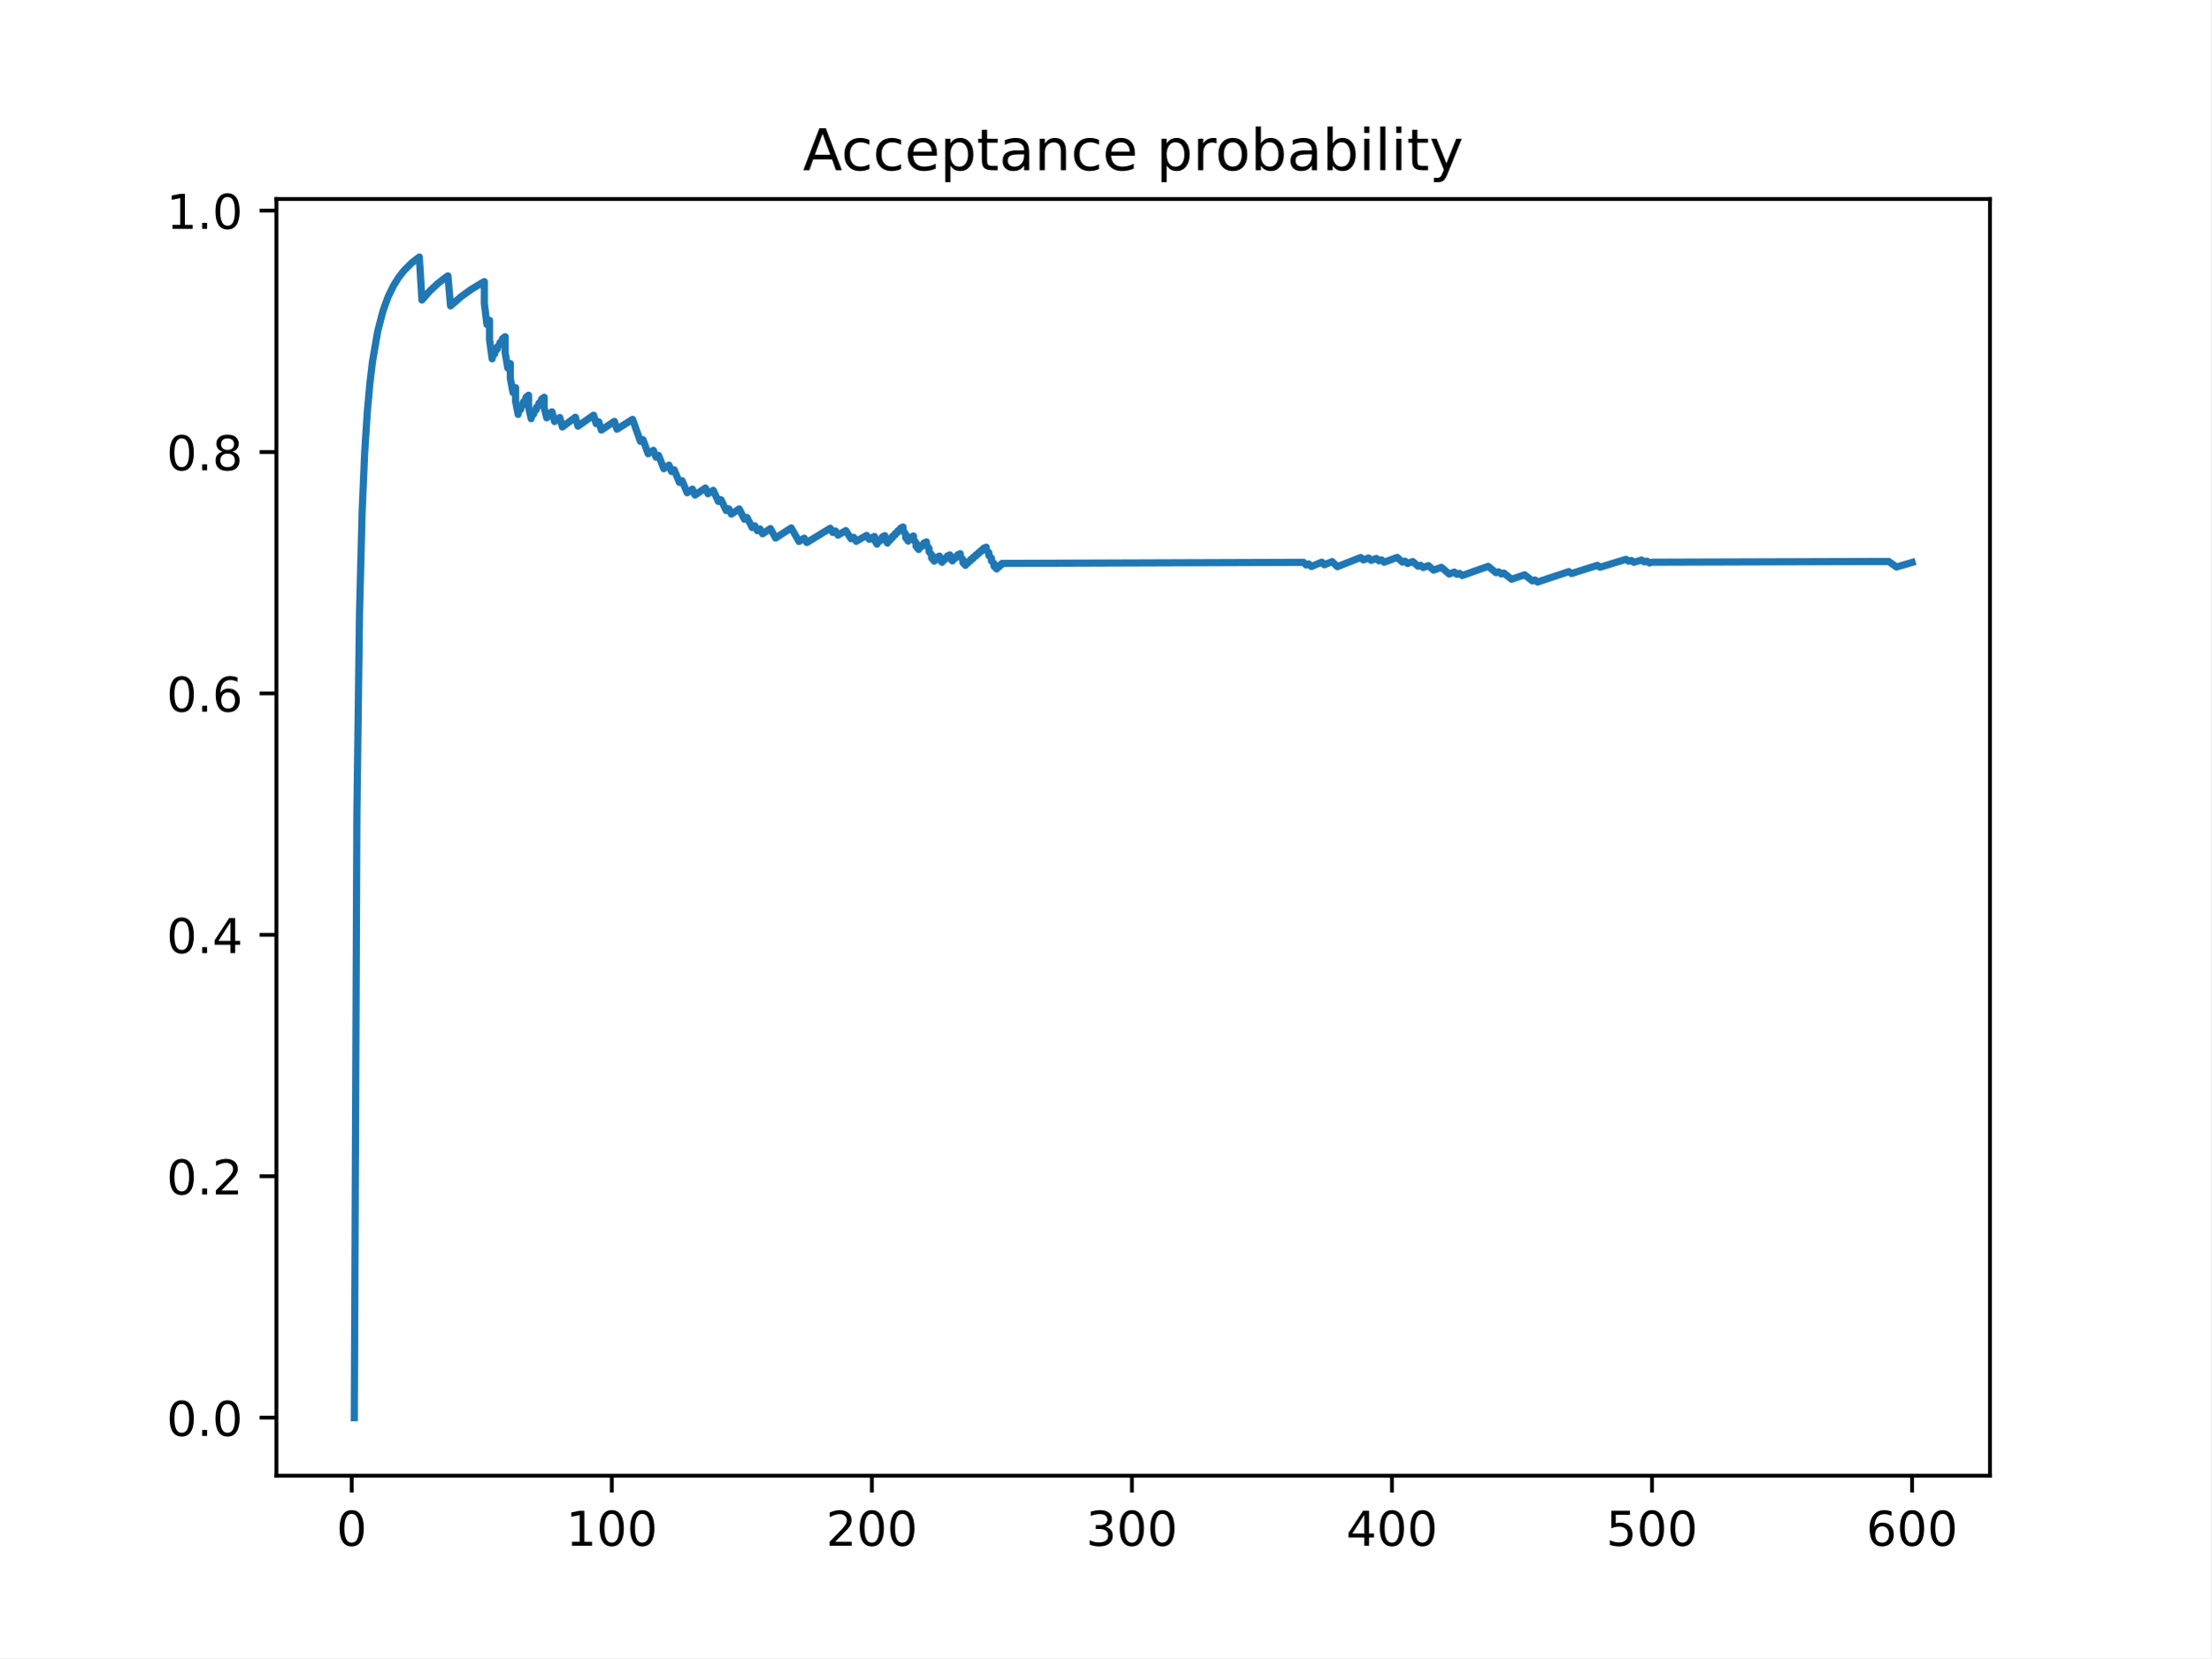
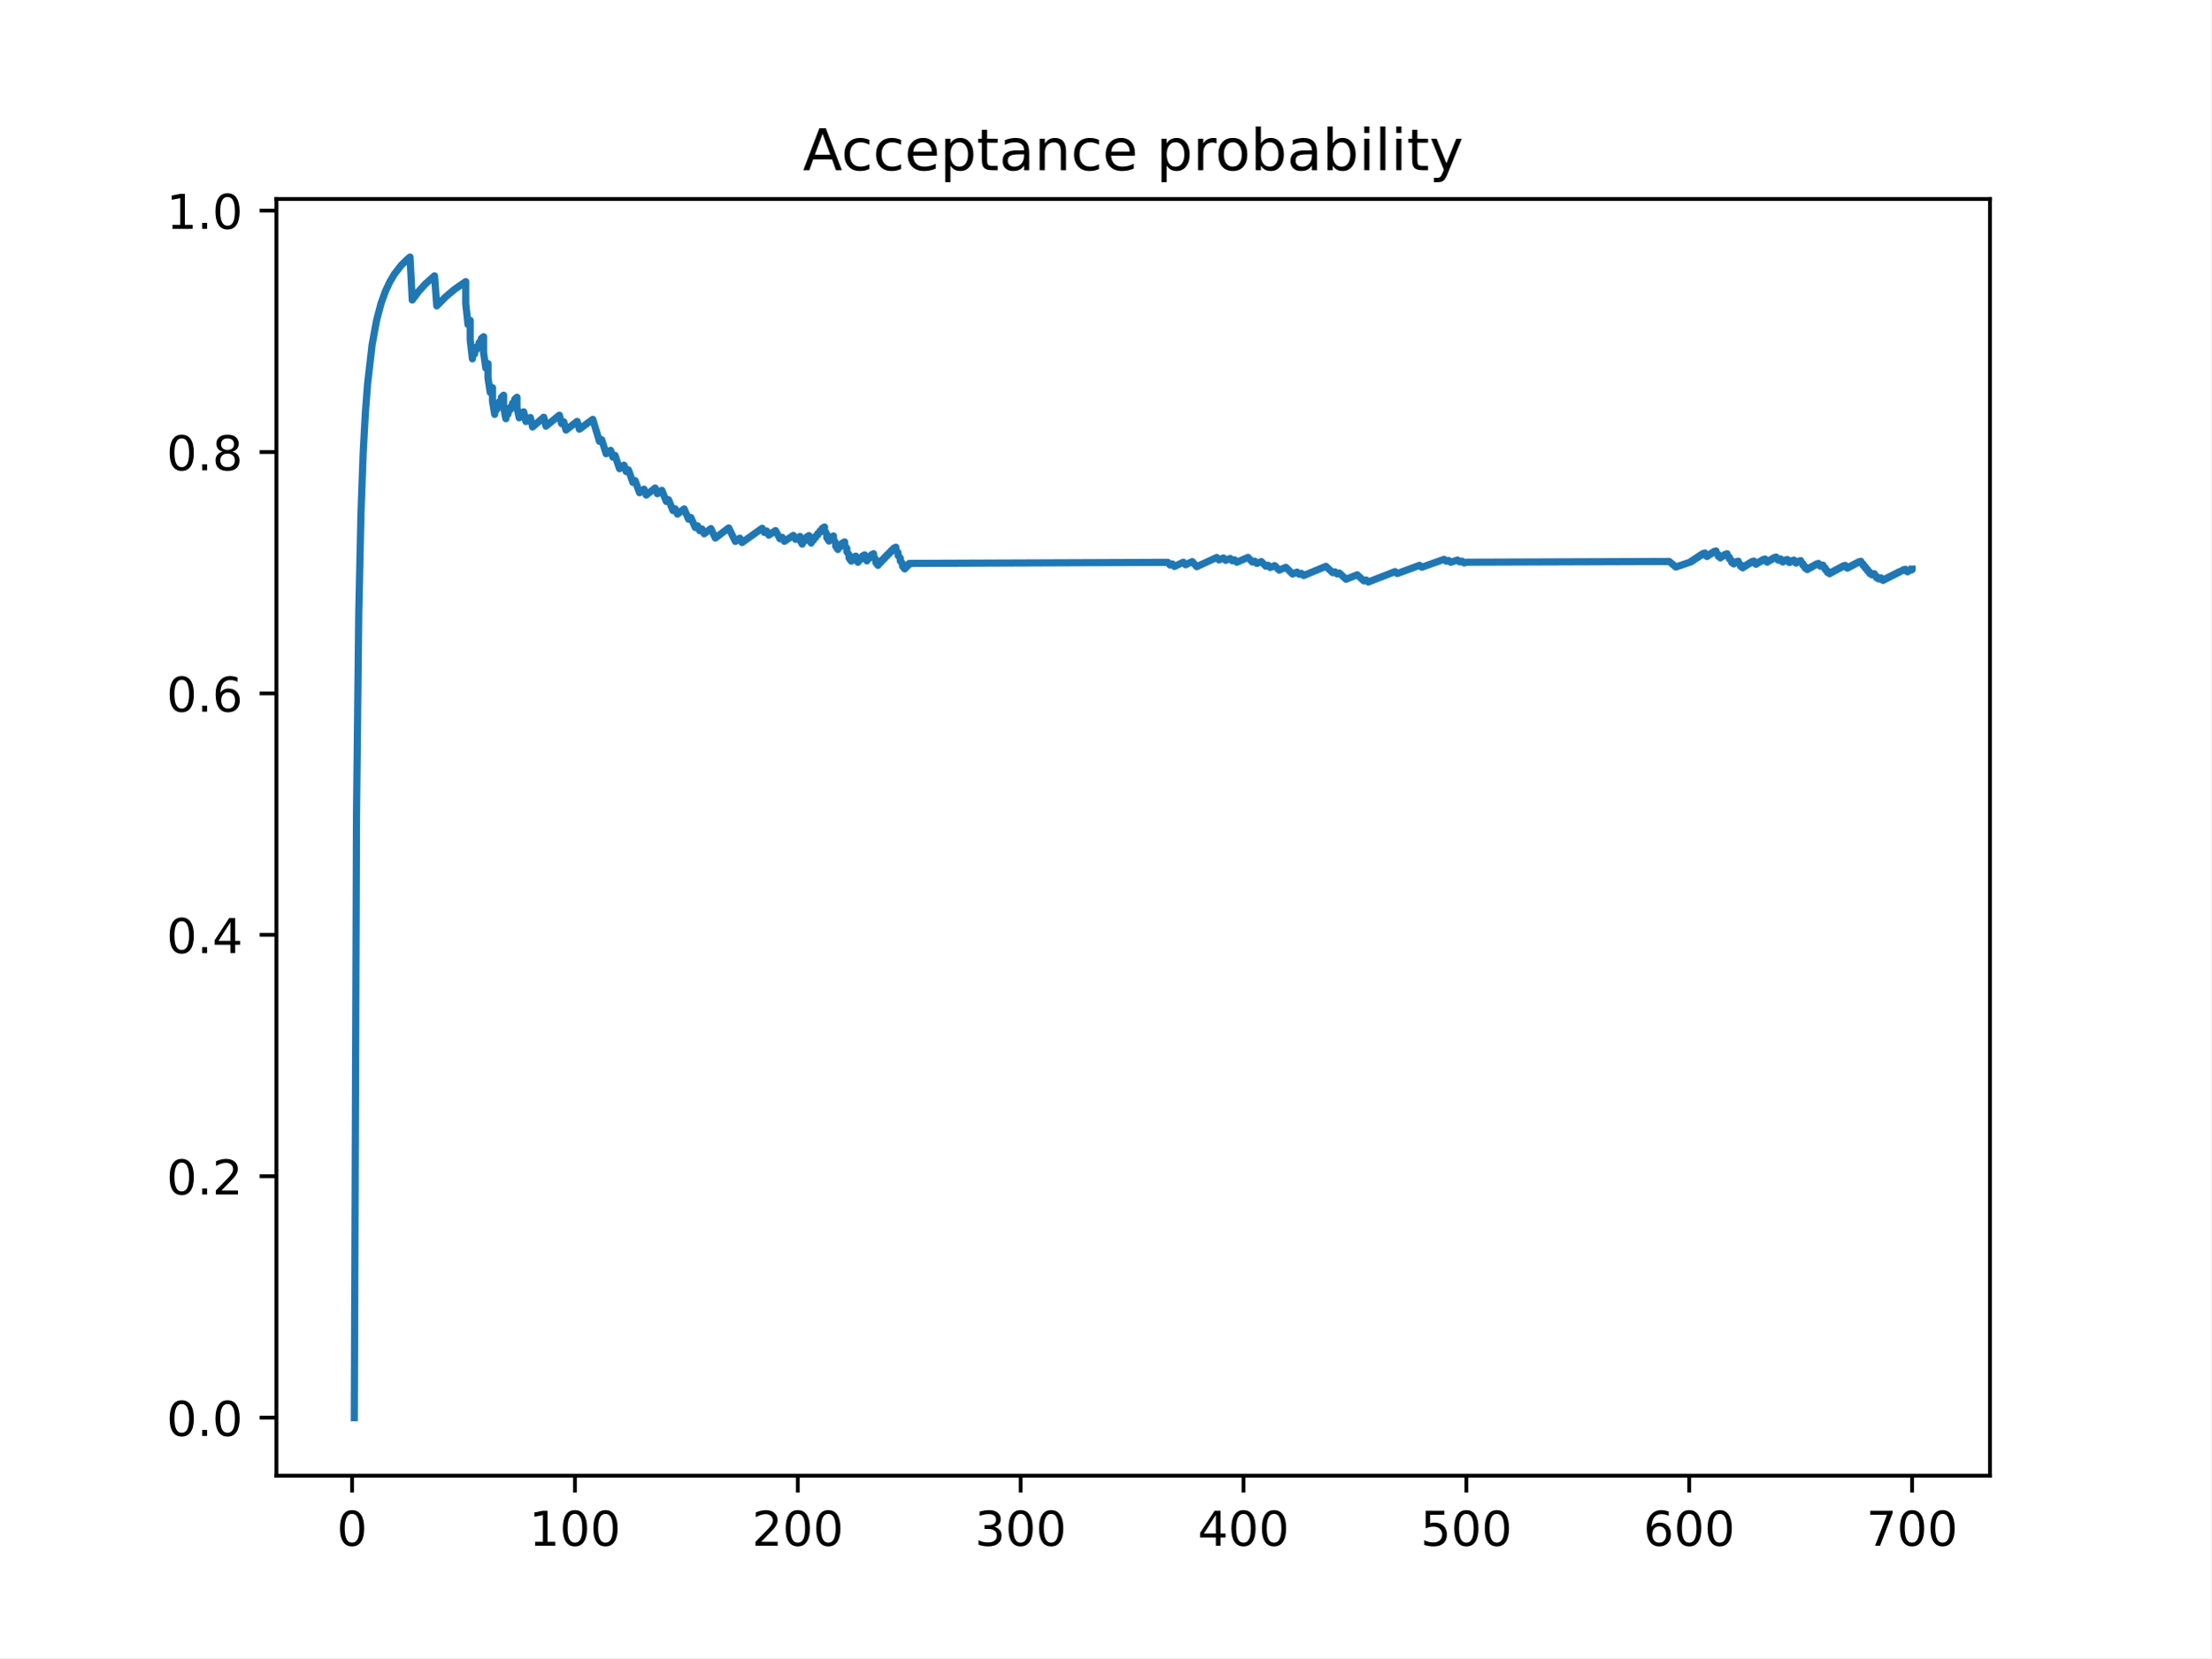
<svg xmlns="http://www.w3.org/2000/svg" xmlns:xlink="http://www.w3.org/1999/xlink" height="345.6pt" version="1.1" viewBox="0 0 460.8 345.6" width="460.8pt">
  <defs>
    <style type="text/css">
*{stroke-linecap:butt;stroke-linejoin:round;}
  </style>
  </defs>
  <g id="figure_1">
    <g id="patch_1">
      <path d="M 0 345.6  L 460.8 345.6  L 460.8 0  L 0 0  z " style="fill:#ffffff;" />
    </g>
    <g id="axes_1">
      <g id="patch_2">
        <path d="M 57.6 307.584  L 414.72 307.584  L 414.72 41.472  L 57.6 41.472  z " style="fill:#ffffff;" />
      </g>
      <g id="matplotlib.axis_1">
        <g id="xtick_1">
          <g id="line2d_1">
            <defs>
-               <path d="M 0 0  L 0 3.5  " id="m6ba2103aaf" style="stroke:#000000;stroke-width:0.8;" />
-             </defs>
-             <g>
-               <use style="stroke:#000000;stroke-width:0.8;" x="73.291" xlink:href="#m6ba2103aaf" y="307.584" />
+               <path d="M 0 0  L 0 3.5  " id="m2ecea75f68" style="stroke:#000000;stroke-width:0.8;" />
+             </defs>
+             <g>
+               <use style="stroke:#000000;stroke-width:0.8;" x="73.368" xlink:href="#m2ecea75f68" y="307.584" />
            </g>
          </g>
          <g id="text_1">
            <defs>
              <path d="M 31.781 66.406  Q 24.172 66.406 20.328 58.906  Q 16.5 51.422 16.5 36.375  Q 16.5 21.391 20.328 13.891  Q 24.172 6.391 31.781 6.391  Q 39.453 6.391 43.281 13.891  Q 47.125 21.391 47.125 36.375  Q 47.125 51.422 43.281 58.906  Q 39.453 66.406 31.781 66.406  z M 31.781 74.219  Q 44.047 74.219 50.516 64.516  Q 56.984 54.828 56.984 36.375  Q 56.984 17.969 50.516 8.266  Q 44.047 -1.422 31.781 -1.422  Q 19.531 -1.422 13.062 8.266  Q 6.594 17.969 6.594 36.375  Q 6.594 54.828 13.062 64.516  Q 19.531 74.219 31.781 74.219  z " id="DejaVuSans-48" />
            </defs>
-             <g transform="translate(70.10948 322.1824)scale(0.1 -0.1)">
+             <g transform="translate(70.18702 322.1824)scale(0.1 -0.1)">
              <use xlink:href="#DejaVuSans-48" />
            </g>
          </g>
        </g>
        <g id="xtick_2">
          <g id="line2d_2">
            <g>
-               <use style="stroke:#000000;stroke-width:0.8;" x="127.49" xlink:href="#m6ba2103aaf" y="307.584" />
+               <use style="stroke:#000000;stroke-width:0.8;" x="119.814" xlink:href="#m2ecea75f68" y="307.584" />
            </g>
          </g>
          <g id="text_2">
            <defs>
              <path d="M 12.406 8.297  L 28.516 8.297  L 28.516 63.922  L 10.984 60.406  L 10.984 69.391  L 28.422 72.906  L 38.281 72.906  L 38.281 8.297  L 54.391 8.297  L 54.391 0  L 12.406 0  z " id="DejaVuSans-49" />
            </defs>
-             <g transform="translate(117.9464 322.1824)scale(0.1 -0.1)">
+             <g transform="translate(110.2701 322.1824)scale(0.1 -0.1)">
              <use xlink:href="#DejaVuSans-49" />
              <use x="63.623" xlink:href="#DejaVuSans-48" />
              <use x="127.246" xlink:href="#DejaVuSans-48" />
            </g>
          </g>
        </g>
        <g id="xtick_3">
          <g id="line2d_3">
            <g>
-               <use style="stroke:#000000;stroke-width:0.8;" x="181.69" xlink:href="#m6ba2103aaf" y="307.584" />
+               <use style="stroke:#000000;stroke-width:0.8;" x="166.259" xlink:href="#m2ecea75f68" y="307.584" />
            </g>
          </g>
          <g id="text_3">
            <defs>
              <path d="M 19.188 8.297  L 53.609 8.297  L 53.609 0  L 7.328 0  L 7.328 8.297  Q 12.938 14.109 22.625 23.891  Q 32.328 33.688 34.812 36.531  Q 39.547 41.844 41.422 45.531  Q 43.312 49.219 43.312 52.781  Q 43.312 58.594 39.234 62.25  Q 35.156 65.922 28.609 65.922  Q 23.969 65.922 18.812 64.312  Q 13.672 62.703 7.812 59.422  L 7.812 69.391  Q 13.766 71.781 18.938 73  Q 24.125 74.219 28.422 74.219  Q 39.75 74.219 46.484 68.547  Q 53.219 62.891 53.219 53.422  Q 53.219 48.922 51.531 44.891  Q 49.859 40.875 45.406 35.406  Q 44.188 33.984 37.641 27.219  Q 31.109 20.453 19.188 8.297  z " id="DejaVuSans-50" />
            </defs>
-             <g transform="translate(172.1458 322.1824)scale(0.1 -0.1)">
+             <g transform="translate(156.7157 322.1824)scale(0.1 -0.1)">
              <use xlink:href="#DejaVuSans-50" />
              <use x="63.623" xlink:href="#DejaVuSans-48" />
              <use x="127.246" xlink:href="#DejaVuSans-48" />
            </g>
          </g>
        </g>
        <g id="xtick_4">
          <g id="line2d_4">
            <g>
-               <use style="stroke:#000000;stroke-width:0.8;" x="235.889" xlink:href="#m6ba2103aaf" y="307.584" />
+               <use style="stroke:#000000;stroke-width:0.8;" x="212.705" xlink:href="#m2ecea75f68" y="307.584" />
            </g>
          </g>
          <g id="text_4">
            <defs>
              <path d="M 40.578 39.312  Q 47.656 37.797 51.625 33  Q 55.609 28.219 55.609 21.188  Q 55.609 10.406 48.188 4.484  Q 40.766 -1.422 27.094 -1.422  Q 22.516 -1.422 17.656 -0.516  Q 12.797 0.391 7.625 2.203  L 7.625 11.719  Q 11.719 9.328 16.594 8.109  Q 21.484 6.891 26.812 6.891  Q 36.078 6.891 40.938 10.547  Q 45.797 14.203 45.797 21.188  Q 45.797 27.641 41.281 31.266  Q 36.766 34.906 28.719 34.906  L 20.219 34.906  L 20.219 43.016  L 29.109 43.016  Q 36.375 43.016 40.234 45.922  Q 44.094 48.828 44.094 54.297  Q 44.094 59.906 40.109 62.906  Q 36.141 65.922 28.719 65.922  Q 24.656 65.922 20.016 65.031  Q 15.375 64.156 9.812 62.312  L 9.812 71.094  Q 15.438 72.656 20.344 73.438  Q 25.25 74.219 29.594 74.219  Q 40.828 74.219 47.359 69.109  Q 53.906 64.016 53.906 55.328  Q 53.906 49.266 50.438 45.094  Q 46.969 40.922 40.578 39.312  z " id="DejaVuSans-51" />
            </defs>
-             <g transform="translate(226.3453 322.1824)scale(0.1 -0.1)">
+             <g transform="translate(203.1612 322.1824)scale(0.1 -0.1)">
              <use xlink:href="#DejaVuSans-51" />
              <use x="63.623" xlink:href="#DejaVuSans-48" />
              <use x="127.246" xlink:href="#DejaVuSans-48" />
            </g>
          </g>
        </g>
        <g id="xtick_5">
          <g id="line2d_5">
            <g>
-               <use style="stroke:#000000;stroke-width:0.8;" x="290.088" xlink:href="#m6ba2103aaf" y="307.584" />
+               <use style="stroke:#000000;stroke-width:0.8;" x="259.151" xlink:href="#m2ecea75f68" y="307.584" />
            </g>
          </g>
          <g id="text_5">
            <defs>
              <path d="M 37.797 64.312  L 12.891 25.391  L 37.797 25.391  z M 35.203 72.906  L 47.609 72.906  L 47.609 25.391  L 58.016 25.391  L 58.016 17.188  L 47.609 17.188  L 47.609 0  L 37.797 0  L 37.797 17.188  L 4.891 17.188  L 4.891 26.703  z " id="DejaVuSans-52" />
            </defs>
-             <g transform="translate(280.5447 322.1824)scale(0.1 -0.1)">
+             <g transform="translate(249.6068 322.1824)scale(0.1 -0.1)">
              <use xlink:href="#DejaVuSans-52" />
              <use x="63.623" xlink:href="#DejaVuSans-48" />
              <use x="127.246" xlink:href="#DejaVuSans-48" />
            </g>
          </g>
        </g>
        <g id="xtick_6">
          <g id="line2d_6">
            <g>
-               <use style="stroke:#000000;stroke-width:0.8;" x="344.288" xlink:href="#m6ba2103aaf" y="307.584" />
+               <use style="stroke:#000000;stroke-width:0.8;" x="305.596" xlink:href="#m2ecea75f68" y="307.584" />
            </g>
          </g>
          <g id="text_6">
            <defs>
              <path d="M 10.797 72.906  L 49.516 72.906  L 49.516 64.594  L 19.828 64.594  L 19.828 46.734  Q 21.969 47.469 24.109 47.828  Q 26.266 48.188 28.422 48.188  Q 40.625 48.188 47.75 41.5  Q 54.891 34.812 54.891 23.391  Q 54.891 11.625 47.562 5.094  Q 40.234 -1.422 26.906 -1.422  Q 22.312 -1.422 17.547 -0.641  Q 12.797 0.141 7.719 1.703  L 7.719 11.625  Q 12.109 9.234 16.797 8.062  Q 21.484 6.891 26.703 6.891  Q 35.156 6.891 40.078 11.328  Q 45.016 15.766 45.016 23.391  Q 45.016 31 40.078 35.438  Q 35.156 39.891 26.703 39.891  Q 22.75 39.891 18.812 39.016  Q 14.891 38.141 10.797 36.281  z " id="DejaVuSans-53" />
            </defs>
-             <g transform="translate(334.7441 322.1824)scale(0.1 -0.1)">
+             <g transform="translate(296.0524 322.1824)scale(0.1 -0.1)">
              <use xlink:href="#DejaVuSans-53" />
              <use x="63.623" xlink:href="#DejaVuSans-48" />
              <use x="127.246" xlink:href="#DejaVuSans-48" />
            </g>
          </g>
        </g>
        <g id="xtick_7">
          <g id="line2d_7">
            <g>
-               <use style="stroke:#000000;stroke-width:0.8;" x="398.487" xlink:href="#m6ba2103aaf" y="307.584" />
+               <use style="stroke:#000000;stroke-width:0.8;" x="352.042" xlink:href="#m2ecea75f68" y="307.584" />
            </g>
          </g>
          <g id="text_7">
            <defs>
              <path d="M 33.016 40.375  Q 26.375 40.375 22.484 35.828  Q 18.609 31.297 18.609 23.391  Q 18.609 15.531 22.484 10.953  Q 26.375 6.391 33.016 6.391  Q 39.656 6.391 43.531 10.953  Q 47.406 15.531 47.406 23.391  Q 47.406 31.297 43.531 35.828  Q 39.656 40.375 33.016 40.375  z M 52.594 71.297  L 52.594 62.312  Q 48.875 64.062 45.094 64.984  Q 41.312 65.922 37.594 65.922  Q 27.828 65.922 22.672 59.328  Q 17.531 52.734 16.797 39.406  Q 19.672 43.656 24.016 45.922  Q 28.375 48.188 33.594 48.188  Q 44.578 48.188 50.953 41.516  Q 57.328 34.859 57.328 23.391  Q 57.328 12.156 50.688 5.359  Q 44.047 -1.422 33.016 -1.422  Q 20.359 -1.422 13.672 8.266  Q 6.984 17.969 6.984 36.375  Q 6.984 53.656 15.188 63.938  Q 23.391 74.219 37.203 74.219  Q 40.922 74.219 44.703 73.484  Q 48.484 72.75 52.594 71.297  z " id="DejaVuSans-54" />
            </defs>
+             <g transform="translate(342.498 322.1824)scale(0.1 -0.1)">
+               <use xlink:href="#DejaVuSans-54" />
+               <use x="63.623" xlink:href="#DejaVuSans-48" />
+               <use x="127.246" xlink:href="#DejaVuSans-48" />
+             </g>
+           </g>
+         </g>
+         <g id="xtick_8">
+           <g id="line2d_8">
+             <g>
+               <use style="stroke:#000000;stroke-width:0.8;" x="398.487" xlink:href="#m2ecea75f68" y="307.584" />
+             </g>
+           </g>
+           <g id="text_8">
+             <defs>
+               <path d="M 8.203 72.906  L 55.078 72.906  L 55.078 68.703  L 28.609 0  L 18.312 0  L 43.219 64.594  L 8.203 64.594  z " id="DejaVuSans-55" />
+             </defs>
            <g transform="translate(388.9435 322.1824)scale(0.1 -0.1)">
-               <use xlink:href="#DejaVuSans-54" />
+               <use xlink:href="#DejaVuSans-55" />
              <use x="63.623" xlink:href="#DejaVuSans-48" />
              <use x="127.246" xlink:href="#DejaVuSans-48" />
            </g>
          </g>
        </g>
      </g>
      <g id="matplotlib.axis_2">
        <g id="ytick_1">
-           <g id="line2d_8">
-             <defs>
-               <path d="M 0 0  L -3.5 0  " id="mb14c3aa488" style="stroke:#000000;stroke-width:0.8;" />
-             </defs>
-             <g>
-               <use style="stroke:#000000;stroke-width:0.8;" x="57.6" xlink:href="#mb14c3aa488" y="295.488" />
-             </g>
-           </g>
-           <g id="text_8">
+           <g id="line2d_9">
+             <defs>
+               <path d="M 0 0  L -3.5 0  " id="m8ca2ca7a5c" style="stroke:#000000;stroke-width:0.8;" />
+             </defs>
+             <g>
+               <use style="stroke:#000000;stroke-width:0.8;" x="57.6" xlink:href="#m8ca2ca7a5c" y="295.488" />
+             </g>
+           </g>
+           <g id="text_9">
            <defs>
              <path d="M 10.688 12.406  L 21 12.406  L 21 0  L 10.688 0  z " id="DejaVuSans-46" />
            </defs>
            <g transform="translate(34.69687 299.2872)scale(0.1 -0.1)">
              <use xlink:href="#DejaVuSans-48" />
              <use x="63.623" xlink:href="#DejaVuSans-46" />
              <use x="95.41" xlink:href="#DejaVuSans-48" />
            </g>
          </g>
        </g>
        <g id="ytick_2">
-           <g id="line2d_9">
-             <g>
-               <use style="stroke:#000000;stroke-width:0.8;" x="57.6" xlink:href="#mb14c3aa488" y="245.169" />
-             </g>
-           </g>
-           <g id="text_9">
+           <g id="line2d_10">
+             <g>
+               <use style="stroke:#000000;stroke-width:0.8;" x="57.6" xlink:href="#m8ca2ca7a5c" y="245.169" />
+             </g>
+           </g>
+           <g id="text_10">
            <g transform="translate(34.69687 248.9679)scale(0.1 -0.1)">
              <use xlink:href="#DejaVuSans-48" />
              <use x="63.623" xlink:href="#DejaVuSans-46" />
              <use x="95.41" xlink:href="#DejaVuSans-50" />
            </g>
          </g>
        </g>
        <g id="ytick_3">
-           <g id="line2d_10">
-             <g>
-               <use style="stroke:#000000;stroke-width:0.8;" x="57.6" xlink:href="#mb14c3aa488" y="194.849" />
-             </g>
-           </g>
-           <g id="text_10">
+           <g id="line2d_11">
+             <g>
+               <use style="stroke:#000000;stroke-width:0.8;" x="57.6" xlink:href="#m8ca2ca7a5c" y="194.849" />
+             </g>
+           </g>
+           <g id="text_11">
            <g transform="translate(34.69687 198.6485)scale(0.1 -0.1)">
              <use xlink:href="#DejaVuSans-48" />
              <use x="63.623" xlink:href="#DejaVuSans-46" />
              <use x="95.41" xlink:href="#DejaVuSans-52" />
            </g>
          </g>
        </g>
        <g id="ytick_4">
-           <g id="line2d_11">
-             <g>
-               <use style="stroke:#000000;stroke-width:0.8;" x="57.6" xlink:href="#mb14c3aa488" y="144.53" />
-             </g>
-           </g>
-           <g id="text_11">
+           <g id="line2d_12">
+             <g>
+               <use style="stroke:#000000;stroke-width:0.8;" x="57.6" xlink:href="#m8ca2ca7a5c" y="144.53" />
+             </g>
+           </g>
+           <g id="text_12">
            <g transform="translate(34.69687 148.3291)scale(0.1 -0.1)">
              <use xlink:href="#DejaVuSans-48" />
              <use x="63.623" xlink:href="#DejaVuSans-46" />
              <use x="95.41" xlink:href="#DejaVuSans-54" />
            </g>
          </g>
        </g>
        <g id="ytick_5">
-           <g id="line2d_12">
-             <g>
-               <use style="stroke:#000000;stroke-width:0.8;" x="57.6" xlink:href="#mb14c3aa488" y="94.211" />
-             </g>
-           </g>
-           <g id="text_12">
+           <g id="line2d_13">
+             <g>
+               <use style="stroke:#000000;stroke-width:0.8;" x="57.6" xlink:href="#m8ca2ca7a5c" y="94.211" />
+             </g>
+           </g>
+           <g id="text_13">
            <defs>
              <path d="M 31.781 34.625  Q 24.75 34.625 20.719 30.859  Q 16.703 27.094 16.703 20.516  Q 16.703 13.922 20.719 10.156  Q 24.75 6.391 31.781 6.391  Q 38.812 6.391 42.859 10.172  Q 46.922 13.969 46.922 20.516  Q 46.922 27.094 42.891 30.859  Q 38.875 34.625 31.781 34.625  z M 21.922 38.812  Q 15.578 40.375 12.031 44.719  Q 8.5 49.078 8.5 55.328  Q 8.5 64.062 14.719 69.141  Q 20.953 74.219 31.781 74.219  Q 42.672 74.219 48.875 69.141  Q 55.078 64.062 55.078 55.328  Q 55.078 49.078 51.531 44.719  Q 48 40.375 41.703 38.812  Q 48.828 37.156 52.797 32.312  Q 56.781 27.484 56.781 20.516  Q 56.781 9.906 50.312 4.234  Q 43.844 -1.422 31.781 -1.422  Q 19.734 -1.422 13.25 4.234  Q 6.781 9.906 6.781 20.516  Q 6.781 27.484 10.781 32.312  Q 14.797 37.156 21.922 38.812  z M 18.312 54.391  Q 18.312 48.734 21.844 45.562  Q 25.391 42.391 31.781 42.391  Q 38.141 42.391 41.719 45.562  Q 45.312 48.734 45.312 54.391  Q 45.312 60.062 41.719 63.234  Q 38.141 66.406 31.781 66.406  Q 25.391 66.406 21.844 63.234  Q 18.312 60.062 18.312 54.391  z " id="DejaVuSans-56" />
            </defs>
            <g transform="translate(34.69687 98.00978)scale(0.1 -0.1)">
              <use xlink:href="#DejaVuSans-48" />
              <use x="63.623" xlink:href="#DejaVuSans-46" />
              <use x="95.41" xlink:href="#DejaVuSans-56" />
            </g>
          </g>
        </g>
        <g id="ytick_6">
-           <g id="line2d_13">
-             <g>
-               <use style="stroke:#000000;stroke-width:0.8;" x="57.6" xlink:href="#mb14c3aa488" y="43.891" />
-             </g>
-           </g>
-           <g id="text_13">
+           <g id="line2d_14">
+             <g>
+               <use style="stroke:#000000;stroke-width:0.8;" x="57.6" xlink:href="#m8ca2ca7a5c" y="43.891" />
+             </g>
+           </g>
+           <g id="text_14">
            <g transform="translate(34.69687 47.69042)scale(0.1 -0.1)">
              <use xlink:href="#DejaVuSans-49" />
              <use x="63.623" xlink:href="#DejaVuSans-46" />
              <use x="95.41" xlink:href="#DejaVuSans-48" />
            </g>
          </g>
        </g>
      </g>
-       <g id="line2d_14">
-         <path clip-path="url(#pe89cab43e7)" d="M 73.833 295.488  L 74.375 169.69  L 74.917 127.757  L 75.459 106.79  L 76.001 94.211  L 76.543 85.824  L 77.085 79.834  L 77.627 75.341  L 78.711 69.051  L 79.795 64.858  L 80.879 61.862  L 81.963 59.616  L 83.047 57.869  L 84.131 56.471  L 85.757 54.83  L 87.383 53.568  L 87.925 62.528  L 89.551 60.664  L 91.177 59.139  L 92.803 57.869  L 93.345 57.491  L 93.887 63.754  L 96.054 61.862  L 98.222 60.3  L 100.39 58.987  L 100.932 58.691  L 100.932 63.245  L 101.474 67.627  L 101.474 67.187  L 102.016 66.764  L 102.016 70.848  L 102.558 74.789  L 102.558 74.256  L 103.1 73.742  L 103.1 73.244  L 103.642 72.763  L 103.642 72.297  L 104.184 71.846  L 104.184 71.41  L 104.726 70.986  L 104.726 70.576  L 105.268 70.177  L 105.268 73.491  L 105.81 76.708  L 105.81 76.239  L 106.352 75.784  L 106.352 78.835  L 106.894 81.803  L 106.894 81.291  L 107.436 80.792  L 107.436 83.617  L 107.978 86.369  L 107.978 85.824  L 108.52 85.293  L 108.52 84.776  L 109.062 84.271  L 109.062 83.778  L 109.604 83.298  L 109.604 82.829  L 110.146 82.371  L 110.146 84.849  L 110.688 87.27  L 110.688 86.777  L 111.23 86.295  L 111.23 85.824  L 111.772 85.363  L 111.772 84.912  L 112.314 84.471  L 112.314 84.04  L 112.856 83.617  L 112.856 83.203  L 113.398 82.798  L 113.398 84.968  L 113.94 87.095  L 113.94 86.663  L 115.024 85.824  L 115.566 87.86  L 116.65 87.022  L 117.192 88.989  L 119.902 86.957  L 120.444 88.819  L 123.696 86.535  L 124.238 88.291  L 124.78 87.921  L 125.322 89.636  L 128.032 87.821  L 128.574 89.456  L 131.826 87.4  L 133.452 91.991  L 133.994 91.639  L 135.078 94.573  L 136.162 93.854  L 136.704 95.274  L 137.246 94.914  L 138.33 97.681  L 139.414 96.949  L 139.956 98.291  L 140.498 97.925  L 141.582 100.542  L 142.124 100.169  L 143.208 102.706  L 144.292 101.952  L 144.834 103.185  L 147.002 101.712  L 147.544 102.908  L 148.628 102.188  L 149.712 104.517  L 150.254 104.154  L 151.338 106.418  L 151.88 106.05  L 152.422 107.158  L 154.048 106.067  L 155.132 108.22  L 155.674 107.856  L 156.758 109.953  L 157.3 109.586  L 157.842 110.613  L 158.384 110.246  L 158.926 111.259  L 160.552 110.172  L 161.636 112.144  L 164.888 110.033  L 166.514 112.857  L 167.598 112.164  L 168.14 113.08  L 173.018 110.101  L 173.56 110.984  L 174.102 110.666  L 174.644 111.538  L 176.27 110.594  L 177.354 112.298  L 177.896 111.984  L 178.438 112.822  L 180.606 111.585  L 181.148 112.406  L 182.232 111.8  L 182.232 112.609  L 182.774 113.411  L 182.774 113.108  L 183.316 112.807  L 183.316 112.509  L 183.858 112.213  L 183.858 111.92  L 184.4 111.629  L 184.4 112.411  L 184.942 113.187  L 184.942 112.895  L 185.484 112.605  L 185.484 112.317  L 186.026 112.032  L 186.026 111.749  L 186.568 111.469  L 186.568 111.191  L 187.11 110.915  L 187.11 110.641  L 187.652 110.37  L 187.652 110.101  L 188.194 109.834  L 188.194 110.58  L 188.736 111.319  L 188.736 112.053  L 189.277 112.781  L 189.277 112.509  L 189.819 112.238  L 189.819 111.97  L 190.361 111.704  L 190.361 112.42  L 190.903 113.129  L 190.903 113.833  L 191.445 114.532  L 191.445 114.261  L 191.987 113.993  L 191.987 113.726  L 192.529 113.462  L 192.529 113.199  L 193.071 112.938  L 193.071 113.622  L 193.613 114.301  L 193.613 114.974  L 194.155 115.643  L 194.155 116.307  L 194.697 116.965  L 194.697 116.698  L 195.239 116.432  L 195.239 116.168  L 195.781 115.906  L 195.781 116.555  L 196.323 117.198  L 196.323 116.935  L 196.865 116.675  L 196.865 116.416  L 197.407 116.158  L 197.407 115.903  L 197.949 115.649  L 197.949 116.28  L 198.491 116.907  L 198.491 116.653  L 199.033 116.4  L 199.033 116.149  L 199.575 115.9  L 199.575 115.652  L 200.117 115.407  L 200.117 116.021  L 200.659 116.632  L 200.659 117.238  L 201.201 117.84  L 201.201 117.591  L 201.743 117.344  L 201.743 117.098  L 202.285 116.854  L 202.285 116.612  L 202.827 116.371  L 202.827 116.132  L 203.369 115.894  L 203.369 115.658  L 203.911 115.424  L 203.911 115.191  L 204.453 114.959  L 204.453 114.729  L 204.995 114.501  L 204.995 114.274  L 205.537 114.048  L 205.537 114.628  L 206.079 115.204  L 206.079 115.776  L 206.621 116.345  L 206.621 116.91  L 207.163 117.471  L 207.163 118.029  L 207.705 118.584  L 207.705 118.351  L 208.247 118.12  L 208.247 117.89  L 208.789 117.662  L 208.789 117.435  L 271.661 117.209  L 272.203 117.754  L 272.745 117.529  L 273.287 118.07  L 275.455 117.179  L 275.997 117.713  L 277.623 117.056  L 278.707 118.109  L 283.584 116.189  L 284.126 116.703  L 285.21 116.288  L 285.752 116.797  L 286.836 116.385  L 287.378 116.89  L 287.92 116.685  L 288.462 117.186  L 291.172 116.173  L 292.256 117.158  L 292.798 116.958  L 293.34 117.445  L 294.424 117.046  L 295.508 118.01  L 296.05 117.81  L 296.592 118.288  L 297.676 117.89  L 298.76 118.835  L 300.386 118.242  L 302.012 119.634  L 303.096 119.239  L 303.638 119.697  L 304.18 119.501  L 304.722 119.955  L 310.142 118.039  L 311.768 119.37  L 312.31 119.182  L 312.852 119.621  L 313.394 119.433  L 315.02 120.734  L 317.73 119.799  L 319.356 121.072  L 319.898 120.886  L 320.44 121.306  L 326.944 119.135  L 327.486 119.546  L 332.906 117.823  L 333.448 118.227  L 338.868 116.575  L 339.41 116.971  L 339.952 116.81  L 340.494 117.204  L 342.12 116.722  L 342.662 117.113  L 343.204 116.953  L 343.746 117.342  L 344.288 117.182  L 393.609 117.023  L 395.235 118.177  L 398.487 117.229  L 398.487 117.229  " style="fill:none;stroke:#1f77b4;stroke-linecap:square;stroke-width:1.5;" />
+       <g id="line2d_15">
+         <path clip-path="url(#pfc64ec4f25)" d="M 73.833 295.488  L 74.297 169.69  L 74.762 127.757  L 75.226 106.79  L 75.691 94.211  L 76.155 85.824  L 76.619 79.834  L 77.548 71.846  L 78.477 66.764  L 79.406 63.245  L 80.335 60.664  L 81.264 58.691  L 82.193 57.133  L 83.586 55.327  L 84.98 53.955  L 85.444 53.568  L 85.909 62.528  L 87.302 60.664  L 88.695 59.139  L 90.553 57.491  L 91.018 63.754  L 92.875 61.862  L 94.733 60.3  L 97.056 58.691  L 97.056 63.245  L 97.52 67.627  L 97.52 67.187  L 97.984 66.764  L 97.984 70.848  L 98.449 74.789  L 98.449 74.256  L 98.913 73.742  L 98.913 73.244  L 99.378 72.763  L 99.378 72.297  L 99.842 71.846  L 99.842 71.41  L 100.307 70.986  L 100.307 70.576  L 100.771 70.177  L 100.771 73.491  L 101.236 76.708  L 101.236 76.239  L 101.7 75.784  L 101.7 78.835  L 102.165 81.803  L 102.165 81.291  L 102.629 80.792  L 102.629 83.617  L 103.093 86.369  L 103.093 85.824  L 103.558 85.293  L 103.558 84.776  L 104.022 84.271  L 104.022 83.778  L 104.487 83.298  L 104.487 82.829  L 104.951 82.371  L 104.951 84.849  L 105.416 87.27  L 105.416 86.777  L 105.88 86.295  L 105.88 85.824  L 106.345 85.363  L 106.345 84.912  L 106.809 84.471  L 106.809 84.04  L 107.274 83.617  L 107.274 83.203  L 107.738 82.798  L 107.738 84.968  L 108.202 87.095  L 108.202 86.663  L 109.131 85.824  L 109.596 87.86  L 110.525 87.022  L 110.989 88.989  L 113.311 86.957  L 113.776 88.819  L 116.563 86.535  L 117.027 88.291  L 117.492 87.921  L 117.956 89.636  L 120.278 87.821  L 120.743 89.456  L 123.529 87.4  L 124.923 91.991  L 125.387 91.639  L 126.316 94.573  L 127.245 93.854  L 127.71 95.274  L 128.174 94.914  L 129.103 97.681  L 130.032 96.949  L 130.496 98.291  L 130.961 97.925  L 131.89 100.542  L 132.354 100.169  L 133.283 102.706  L 134.212 101.952  L 134.676 103.185  L 136.534 101.712  L 136.999 102.908  L 137.928 102.188  L 138.857 104.517  L 139.321 104.154  L 140.25 106.418  L 140.714 106.05  L 141.179 107.158  L 142.572 106.067  L 143.501 108.22  L 143.966 107.856  L 144.894 109.953  L 145.359 109.586  L 145.823 110.613  L 146.288 110.246  L 146.752 111.259  L 148.146 110.172  L 149.075 112.144  L 151.861 110.033  L 153.255 112.857  L 154.184 112.164  L 154.648 113.08  L 158.828 110.101  L 159.293 110.984  L 159.757 110.666  L 160.221 111.538  L 161.615 110.594  L 162.544 112.298  L 163.008 111.984  L 163.473 112.822  L 165.331 111.585  L 165.795 112.406  L 166.724 111.8  L 166.724 112.609  L 167.188 113.411  L 167.188 113.108  L 167.653 112.807  L 167.653 112.509  L 168.117 112.213  L 168.117 111.92  L 168.582 111.629  L 168.582 112.411  L 169.046 113.187  L 169.046 112.895  L 169.511 112.605  L 169.511 112.317  L 169.975 112.032  L 169.975 111.749  L 170.44 111.469  L 170.44 111.191  L 170.904 110.915  L 170.904 110.641  L 171.368 110.37  L 171.368 110.101  L 171.833 109.834  L 171.833 110.58  L 172.297 111.319  L 172.297 112.053  L 172.762 112.781  L 172.762 112.509  L 173.226 112.238  L 173.226 111.97  L 173.691 111.704  L 173.691 112.42  L 174.155 113.129  L 174.155 113.833  L 174.62 114.532  L 174.62 114.261  L 175.084 113.993  L 175.084 113.726  L 175.549 113.462  L 175.549 113.199  L 176.013 112.938  L 176.013 113.622  L 176.477 114.301  L 176.477 114.974  L 176.942 115.643  L 176.942 116.307  L 177.406 116.965  L 177.406 116.698  L 177.871 116.432  L 177.871 116.168  L 178.335 115.906  L 178.335 116.555  L 178.8 117.198  L 178.8 116.935  L 179.264 116.675  L 179.264 116.416  L 179.729 116.158  L 179.729 115.903  L 180.193 115.649  L 180.193 116.28  L 180.658 116.907  L 180.658 116.653  L 181.122 116.4  L 181.122 116.149  L 181.586 115.9  L 181.586 115.652  L 182.051 115.407  L 182.051 116.021  L 182.515 116.632  L 182.515 117.238  L 182.98 117.84  L 182.98 117.591  L 183.444 117.344  L 183.444 117.098  L 183.909 116.854  L 183.909 116.612  L 184.373 116.371  L 184.373 116.132  L 184.838 115.894  L 184.838 115.658  L 185.302 115.424  L 185.302 115.191  L 185.767 114.959  L 185.767 114.729  L 186.231 114.501  L 186.231 114.274  L 186.695 114.048  L 186.695 114.628  L 187.16 115.204  L 187.16 115.776  L 187.624 116.345  L 187.624 116.91  L 188.089 117.471  L 188.089 118.029  L 188.553 118.584  L 188.553 118.351  L 189.018 118.12  L 189.018 117.89  L 189.482 117.662  L 189.482 117.435  L 243.359 117.209  L 243.824 117.754  L 244.288 117.529  L 244.752 118.07  L 246.61 117.179  L 247.075 117.713  L 248.468 117.056  L 249.397 118.109  L 253.577 116.189  L 254.042 116.703  L 254.97 116.288  L 255.435 116.797  L 256.364 116.385  L 256.828 116.89  L 257.293 116.685  L 257.757 117.186  L 260.079 116.173  L 261.008 117.158  L 261.473 116.958  L 261.937 117.445  L 262.866 117.046  L 263.795 118.01  L 264.26 117.81  L 264.724 118.288  L 265.653 117.89  L 266.582 118.835  L 267.975 118.242  L 269.369 119.634  L 270.297 119.239  L 270.762 119.697  L 271.226 119.501  L 271.691 119.955  L 276.335 118.039  L 277.729 119.37  L 278.193 119.182  L 278.658 119.621  L 279.122 119.433  L 280.516 120.734  L 282.838 119.799  L 284.231 121.072  L 284.696 120.886  L 285.16 121.306  L 290.734 119.135  L 291.198 119.546  L 295.843 117.823  L 296.307 118.227  L 300.952 116.575  L 301.416 116.971  L 301.88 116.81  L 302.345 117.204  L 303.738 116.722  L 304.203 117.113  L 304.667 116.953  L 305.132 117.342  L 305.596 117.182  L 347.862 117.023  L 349.255 118.177  L 352.506 117.073  L 352.506 116.918  L 352.971 116.764  L 352.971 116.61  L 353.435 116.457  L 353.435 116.305  L 353.9 116.153  L 353.9 116.002  L 354.364 115.851  L 354.364 115.701  L 354.828 115.552  L 354.828 115.403  L 355.293 115.255  L 355.293 115.627  L 355.757 115.998  L 355.757 115.85  L 356.222 115.702  L 356.222 115.555  L 356.686 115.408  L 356.686 115.263  L 357.151 115.117  L 357.151 114.972  L 357.615 114.828  L 357.615 115.194  L 358.08 115.558  L 358.08 115.921  L 358.544 116.282  L 358.544 116.137  L 359.009 115.992  L 359.009 115.848  L 359.473 115.704  L 359.473 115.561  L 359.937 115.419  L 359.937 115.776  L 360.402 116.132  L 360.402 116.486  L 360.866 116.839  L 360.866 117.191  L 361.331 117.541  L 361.331 117.397  L 361.795 117.253  L 361.795 117.11  L 362.26 116.967  L 362.26 117.314  L 362.724 117.66  L 362.724 118.005  L 363.189 118.348  L 363.189 118.205  L 363.653 118.061  L 363.653 117.919  L 364.118 117.777  L 364.118 117.635  L 364.582 117.494  L 364.582 117.354  L 365.046 117.214  L 365.046 117.074  L 365.511 116.935  L 365.511 117.274  L 365.975 117.61  L 365.975 117.471  L 366.44 117.333  L 366.44 117.195  L 366.904 117.057  L 366.904 116.92  L 367.369 116.784  L 367.369 116.648  L 367.833 116.512  L 367.833 116.845  L 368.298 117.176  L 368.298 117.041  L 368.762 116.905  L 368.762 116.771  L 369.227 116.636  L 369.227 116.503  L 369.691 116.37  L 369.691 116.237  L 370.155 116.105  L 370.155 116.432  L 370.62 116.758  L 370.62 116.626  L 371.084 116.494  L 371.084 116.818  L 371.549 117.141  L 371.549 117.009  L 372.013 116.877  L 372.013 116.746  L 372.478 116.615  L 372.478 116.935  L 372.942 117.255  L 372.942 117.124  L 373.407 116.993  L 373.407 116.863  L 373.871 116.734  L 373.871 117.051  L 374.336 117.366  L 374.336 117.237  L 374.8 117.107  L 374.8 116.978  L 375.264 116.85  L 375.264 117.163  L 375.729 117.476  L 375.729 117.787  L 376.193 118.097  L 376.193 118.406  L 376.658 118.714  L 376.658 118.584  L 377.122 118.455  L 377.122 118.326  L 377.587 118.197  L 377.587 118.069  L 378.051 117.941  L 378.051 117.814  L 378.516 117.687  L 378.516 117.561  L 378.98 117.435  L 378.98 117.739  L 379.445 118.042  L 379.445 117.915  L 379.909 117.79  L 379.909 118.091  L 380.373 118.391  L 380.373 118.69  L 380.838 118.988  L 380.838 119.286  L 381.302 119.582  L 381.302 119.455  L 381.767 119.328  L 381.767 119.202  L 382.231 119.076  L 382.231 118.951  L 382.696 118.826  L 382.696 118.702  L 383.16 118.577  L 383.16 118.454  L 383.625 118.331  L 383.625 118.208  L 384.089 118.085  L 384.089 117.963  L 384.554 117.842  L 384.554 118.133  L 385.018 118.423  L 385.018 118.301  L 385.483 118.18  L 385.483 118.059  L 385.947 117.938  L 385.947 117.818  L 386.411 117.698  L 386.411 117.579  L 386.876 117.46  L 386.876 117.341  L 387.34 117.223  L 387.34 117.105  L 387.805 116.988  L 387.805 117.274  L 388.269 117.559  L 388.269 117.843  L 388.734 118.126  L 388.734 118.409  L 389.198 118.69  L 389.198 118.971  L 389.663 119.251  L 389.663 119.529  L 390.127 119.807  L 390.127 119.688  L 390.592 119.568  L 390.592 119.845  L 391.056 120.121  L 391.056 120.396  L 391.52 120.67  L 391.52 120.55  L 391.985 120.43  L 391.985 120.703  L 392.449 120.975  L 392.449 120.855  L 392.914 120.735  L 392.914 120.617  L 393.378 120.498  L 393.378 120.38  L 393.843 120.262  L 393.843 120.144  L 394.307 120.027  L 394.307 119.91  L 394.772 119.794  L 394.772 119.678  L 395.236 119.562  L 395.236 119.447  L 395.701 119.332  L 395.701 119.217  L 396.629 118.875  L 396.629 118.762  L 397.094 118.649  L 397.094 118.916  L 397.558 119.181  L 397.558 119.068  L 398.487 118.731  L 398.487 118.619  L 398.487 118.619  " style="fill:none;stroke:#1f77b4;stroke-linecap:square;stroke-width:1.5;" />
      </g>
      <g id="patch_3">
        <path d="M 57.6 307.584  L 57.6 41.472  " style="fill:none;stroke:#000000;stroke-linecap:square;stroke-linejoin:miter;stroke-width:0.8;" />
      </g>
      <g id="patch_4">
        <path d="M 414.72 307.584  L 414.72 41.472  " style="fill:none;stroke:#000000;stroke-linecap:square;stroke-linejoin:miter;stroke-width:0.8;" />
      </g>
      <g id="patch_5">
        <path d="M 57.6 307.584  L 414.72 307.584  " style="fill:none;stroke:#000000;stroke-linecap:square;stroke-linejoin:miter;stroke-width:0.8;" />
      </g>
      <g id="patch_6">
        <path d="M 57.6 41.472  L 414.72 41.472  " style="fill:none;stroke:#000000;stroke-linecap:square;stroke-linejoin:miter;stroke-width:0.8;" />
      </g>
-       <g id="text_14">
+       <g id="text_15">
        <defs>
          <path d="M 34.188 63.188  L 20.797 26.906  L 47.609 26.906  z M 28.609 72.906  L 39.797 72.906  L 67.578 0  L 57.328 0  L 50.688 18.703  L 17.828 18.703  L 11.188 0  L 0.781 0  z " id="DejaVuSans-65" />
          <path d="M 48.781 52.594  L 48.781 44.188  Q 44.969 46.297 41.141 47.344  Q 37.312 48.391 33.406 48.391  Q 24.656 48.391 19.812 42.844  Q 14.984 37.312 14.984 27.297  Q 14.984 17.281 19.812 11.734  Q 24.656 6.203 33.406 6.203  Q 37.312 6.203 41.141 7.25  Q 44.969 8.297 48.781 10.406  L 48.781 2.094  Q 45.016 0.344 40.984 -0.531  Q 36.969 -1.422 32.422 -1.422  Q 20.062 -1.422 12.781 6.344  Q 5.516 14.109 5.516 27.297  Q 5.516 40.672 12.859 48.328  Q 20.219 56 33.016 56  Q 37.156 56 41.109 55.141  Q 45.062 54.297 48.781 52.594  z " id="DejaVuSans-99" />
          <path d="M 56.203 29.594  L 56.203 25.203  L 14.891 25.203  Q 15.484 15.922 20.484 11.062  Q 25.484 6.203 34.422 6.203  Q 39.594 6.203 44.453 7.469  Q 49.312 8.734 54.109 11.281  L 54.109 2.781  Q 49.266 0.734 44.188 -0.344  Q 39.109 -1.422 33.891 -1.422  Q 20.797 -1.422 13.156 6.188  Q 5.516 13.812 5.516 26.812  Q 5.516 40.234 12.766 48.109  Q 20.016 56 32.328 56  Q 43.359 56 49.781 48.891  Q 56.203 41.797 56.203 29.594  z M 47.219 32.234  Q 47.125 39.594 43.094 43.984  Q 39.062 48.391 32.422 48.391  Q 24.906 48.391 20.391 44.141  Q 15.875 39.891 15.188 32.172  z " id="DejaVuSans-101" />
          <path d="M 18.109 8.203  L 18.109 -20.797  L 9.078 -20.797  L 9.078 54.688  L 18.109 54.688  L 18.109 46.391  Q 20.953 51.266 25.266 53.625  Q 29.594 56 35.594 56  Q 45.562 56 51.781 48.094  Q 58.016 40.188 58.016 27.297  Q 58.016 14.406 51.781 6.484  Q 45.562 -1.422 35.594 -1.422  Q 29.594 -1.422 25.266 0.953  Q 20.953 3.328 18.109 8.203  z M 48.688 27.297  Q 48.688 37.203 44.609 42.844  Q 40.531 48.484 33.406 48.484  Q 26.266 48.484 22.188 42.844  Q 18.109 37.203 18.109 27.297  Q 18.109 17.391 22.188 11.75  Q 26.266 6.109 33.406 6.109  Q 40.531 6.109 44.609 11.75  Q 48.688 17.391 48.688 27.297  z " id="DejaVuSans-112" />
          <path d="M 18.312 70.219  L 18.312 54.688  L 36.812 54.688  L 36.812 47.703  L 18.312 47.703  L 18.312 18.016  Q 18.312 11.328 20.141 9.422  Q 21.969 7.516 27.594 7.516  L 36.812 7.516  L 36.812 0  L 27.594 0  Q 17.188 0 13.234 3.875  Q 9.281 7.766 9.281 18.016  L 9.281 47.703  L 2.688 47.703  L 2.688 54.688  L 9.281 54.688  L 9.281 70.219  z " id="DejaVuSans-116" />
          <path d="M 34.281 27.484  Q 23.391 27.484 19.188 25  Q 14.984 22.516 14.984 16.5  Q 14.984 11.719 18.141 8.906  Q 21.297 6.109 26.703 6.109  Q 34.188 6.109 38.703 11.406  Q 43.219 16.703 43.219 25.484  L 43.219 27.484  z M 52.203 31.203  L 52.203 0  L 43.219 0  L 43.219 8.297  Q 40.141 3.328 35.547 0.953  Q 30.953 -1.422 24.312 -1.422  Q 15.922 -1.422 10.953 3.297  Q 6 8.016 6 15.922  Q 6 25.141 12.172 29.828  Q 18.359 34.516 30.609 34.516  L 43.219 34.516  L 43.219 35.406  Q 43.219 41.609 39.141 45  Q 35.062 48.391 27.688 48.391  Q 23 48.391 18.547 47.266  Q 14.109 46.141 10.016 43.891  L 10.016 52.203  Q 14.938 54.109 19.578 55.047  Q 24.219 56 28.609 56  Q 40.484 56 46.344 49.844  Q 52.203 43.703 52.203 31.203  z " id="DejaVuSans-97" />
          <path d="M 54.891 33.016  L 54.891 0  L 45.906 0  L 45.906 32.719  Q 45.906 40.484 42.875 44.328  Q 39.844 48.188 33.797 48.188  Q 26.516 48.188 22.312 43.547  Q 18.109 38.922 18.109 30.906  L 18.109 0  L 9.078 0  L 9.078 54.688  L 18.109 54.688  L 18.109 46.188  Q 21.344 51.125 25.703 53.562  Q 30.078 56 35.797 56  Q 45.219 56 50.047 50.172  Q 54.891 44.344 54.891 33.016  z " id="DejaVuSans-110" />
          <path id="DejaVuSans-32" />
          <path d="M 41.109 46.297  Q 39.594 47.172 37.812 47.578  Q 36.031 48 33.891 48  Q 26.266 48 22.188 43.047  Q 18.109 38.094 18.109 28.812  L 18.109 0  L 9.078 0  L 9.078 54.688  L 18.109 54.688  L 18.109 46.188  Q 20.953 51.172 25.484 53.578  Q 30.031 56 36.531 56  Q 37.453 56 38.578 55.875  Q 39.703 55.766 41.062 55.516  z " id="DejaVuSans-114" />
          <path d="M 30.609 48.391  Q 23.391 48.391 19.188 42.75  Q 14.984 37.109 14.984 27.297  Q 14.984 17.484 19.156 11.844  Q 23.344 6.203 30.609 6.203  Q 37.797 6.203 41.984 11.859  Q 46.188 17.531 46.188 27.297  Q 46.188 37.016 41.984 42.703  Q 37.797 48.391 30.609 48.391  z M 30.609 56  Q 42.328 56 49.016 48.375  Q 55.719 40.766 55.719 27.297  Q 55.719 13.875 49.016 6.219  Q 42.328 -1.422 30.609 -1.422  Q 18.844 -1.422 12.172 6.219  Q 5.516 13.875 5.516 27.297  Q 5.516 40.766 12.172 48.375  Q 18.844 56 30.609 56  z " id="DejaVuSans-111" />
          <path d="M 48.688 27.297  Q 48.688 37.203 44.609 42.844  Q 40.531 48.484 33.406 48.484  Q 26.266 48.484 22.188 42.844  Q 18.109 37.203 18.109 27.297  Q 18.109 17.391 22.188 11.75  Q 26.266 6.109 33.406 6.109  Q 40.531 6.109 44.609 11.75  Q 48.688 17.391 48.688 27.297  z M 18.109 46.391  Q 20.953 51.266 25.266 53.625  Q 29.594 56 35.594 56  Q 45.562 56 51.781 48.094  Q 58.016 40.188 58.016 27.297  Q 58.016 14.406 51.781 6.484  Q 45.562 -1.422 35.594 -1.422  Q 29.594 -1.422 25.266 0.953  Q 20.953 3.328 18.109 8.203  L 18.109 0  L 9.078 0  L 9.078 75.984  L 18.109 75.984  z " id="DejaVuSans-98" />
          <path d="M 9.422 54.688  L 18.406 54.688  L 18.406 0  L 9.422 0  z M 9.422 75.984  L 18.406 75.984  L 18.406 64.594  L 9.422 64.594  z " id="DejaVuSans-105" />
          <path d="M 9.422 75.984  L 18.406 75.984  L 18.406 0  L 9.422 0  z " id="DejaVuSans-108" />
          <path d="M 32.172 -5.078  Q 28.375 -14.844 24.75 -17.812  Q 21.141 -20.797 15.094 -20.797  L 7.906 -20.797  L 7.906 -13.281  L 13.188 -13.281  Q 16.891 -13.281 18.938 -11.516  Q 21 -9.766 23.484 -3.219  L 25.094 0.875  L 2.984 54.688  L 12.5 54.688  L 29.594 11.922  L 46.688 54.688  L 56.203 54.688  z " id="DejaVuSans-121" />
        </defs>
        <g transform="translate(167.3212 35.472)scale(0.12 -0.12)">
          <use xlink:href="#DejaVuSans-65" />
          <use x="66.658" xlink:href="#DejaVuSans-99" />
          <use x="121.639" xlink:href="#DejaVuSans-99" />
          <use x="176.619" xlink:href="#DejaVuSans-101" />
          <use x="238.143" xlink:href="#DejaVuSans-112" />
          <use x="301.619" xlink:href="#DejaVuSans-116" />
          <use x="340.828" xlink:href="#DejaVuSans-97" />
          <use x="402.107" xlink:href="#DejaVuSans-110" />
          <use x="465.486" xlink:href="#DejaVuSans-99" />
          <use x="520.467" xlink:href="#DejaVuSans-101" />
          <use x="581.99" xlink:href="#DejaVuSans-32" />
          <use x="613.777" xlink:href="#DejaVuSans-112" />
          <use x="677.254" xlink:href="#DejaVuSans-114" />
          <use x="716.117" xlink:href="#DejaVuSans-111" />
          <use x="777.299" xlink:href="#DejaVuSans-98" />
          <use x="840.775" xlink:href="#DejaVuSans-97" />
          <use x="902.055" xlink:href="#DejaVuSans-98" />
          <use x="965.531" xlink:href="#DejaVuSans-105" />
          <use x="993.314" xlink:href="#DejaVuSans-108" />
          <use x="1021.098" xlink:href="#DejaVuSans-105" />
          <use x="1048.881" xlink:href="#DejaVuSans-116" />
          <use x="1088.09" xlink:href="#DejaVuSans-121" />
        </g>
      </g>
    </g>
  </g>
  <defs>
-     <clipPath id="pe89cab43e7">
+     <clipPath id="pfc64ec4f25">
      <rect height="266.112" width="357.12" x="57.6" y="41.472" />
    </clipPath>
  </defs>
</svg>
